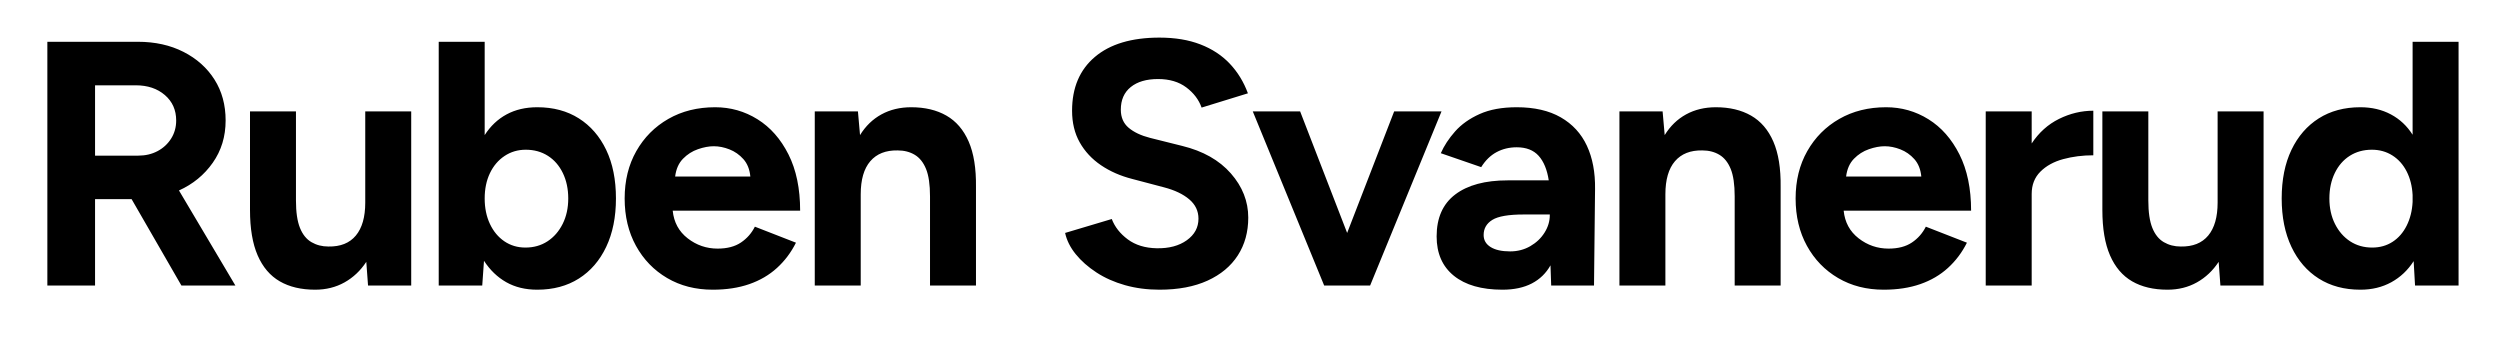
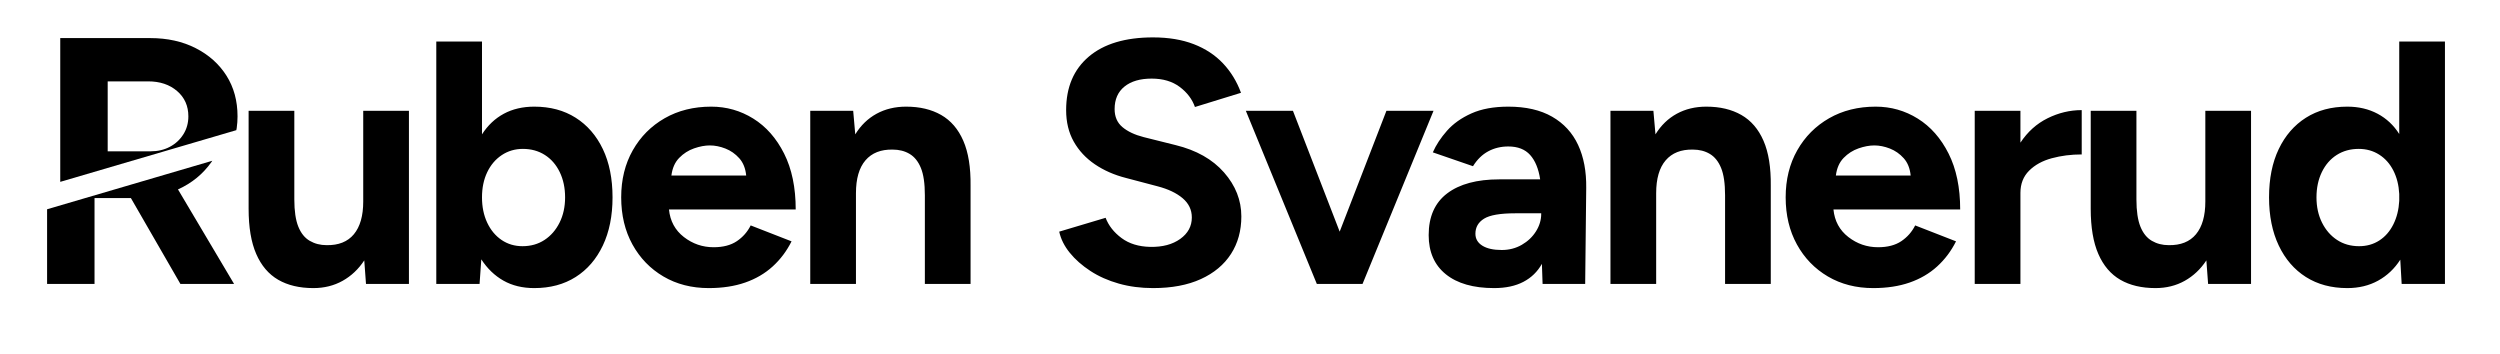
- <svg xmlns="http://www.w3.org/2000/svg" viewBox="0 0 718 102" width="718" height="102" role="img" aria-label="Ruben Svanerud">
-   <path fill="currentColor" d="M13.6 82.0V12.0H39.6Q47.0 12.0 52.7 14.9Q58.4 17.8 61.6 22.85Q64.8 27.9 64.8 34.6Q64.8 41.5 61.1 46.75Q57.4 52.0 51.4 54.7L67.6 82.0H52.1L37.8 57.2Q37.2 57.2 36.55 57.2Q35.9 57.2 35.2 57.2H27.3V82.0ZM27.3 44.7H39.7Q42.8 44.7 45.25 43.4Q47.7 42.1 49.15 39.8Q50.6 37.5 50.6 34.6Q50.6 30.1 47.35 27.3Q44.1 24.5 39.0 24.5H27.3ZM90.5 83.2Q84.5 83.2 80.35 80.8Q76.2 78.4 74.0 73.35Q71.8 68.3 71.8 60.3V32.0H85.0V57.6Q85.0 62.6 86.15 65.45Q87.3 68.3 89.45 69.55Q91.6 70.8 94.3 70.8Q99.5 70.9 102.2 67.65Q104.9 64.4 104.9 58.2V32.0H118.1V82.0H105.7L105.2 75.2Q102.7 79.0 98.95 81.1Q95.2 83.2 90.5 83.2ZM154.3 83.2Q149.2 83.2 145.4 81.05Q141.6 78.9 139.0 74.9L138.5 82.0H126V12.0H139.2V38.8Q141.7 34.9 145.5 32.85Q149.3 30.8 154.3 30.8Q161.2 30.8 166.25 34.0Q171.3 37.2 174.1 43.05Q176.9 48.9 176.9 57.0Q176.9 65.0 174.1 70.9Q171.3 76.8 166.25 80.0Q161.2 83.2 154.3 83.2ZM150.9 71.1Q154.5 71.1 157.25 69.3Q160.0 67.5 161.6 64.3Q163.2 61.1 163.2 57.0Q163.2 52.9 161.65 49.7Q160.1 46.5 157.35 44.75Q154.6 43.0 151.0 43.0Q147.6 43.0 144.9 44.8Q142.2 46.6 140.7 49.75Q139.2 52.9 139.2 57.0Q139.2 61.1 140.7 64.3Q142.2 67.5 144.85 69.3Q147.5 71.1 150.9 71.1ZM204.7 83.2Q197.3 83.2 191.6 79.85Q185.9 76.5 182.65 70.6Q179.4 64.7 179.4 57.0Q179.4 49.3 182.75 43.4Q186.1 37.5 191.95 34.15Q197.8 30.8 205.4 30.8Q212.0 30.8 217.55 34.25Q223.1 37.7 226.45 44.35Q229.8 51.0 229.8 60.5H193.2Q193.7 65.5 197.5 68.45Q201.3 71.4 206.1 71.4Q210.2 71.4 212.8 69.65Q215.4 67.9 216.8 65.1L228.6 69.7Q226.5 73.9 223.15 76.95Q219.8 80.0 215.2 81.6Q210.6 83.2 204.7 83.2ZM193.9 50.7H215.5Q215.2 47.6 213.5 45.7Q211.8 43.8 209.5 42.9Q207.2 42.0 205.0 42.0Q202.9 42.0 200.45 42.85Q198.0 43.7 196.15 45.6Q194.3 47.5 193.9 50.7ZM234.0 82.0V32.0H246.4L247.0 38.8Q249.4 34.9 253.15 32.85Q256.9 30.8 261.7 30.8Q267.6 30.8 271.8 33.2Q276.0 35.6 278.2 40.65Q280.4 45.7 280.3 53.7V82.0H267.1V56.4Q267.1 51.3 265.95 48.5Q264.8 45.7 262.7 44.45Q260.6 43.2 257.8 43.2Q252.7 43.1 249.95 46.3Q247.2 49.5 247.2 55.8V82.0ZM333 83.2Q327.7 83.2 323.1 81.9Q318.5 80.6 314.9 78.25Q311.3 75.9 308.95 73.0Q306.6 70.1 305.9 66.9L319.3 62.9Q320.6 66.3 323.9 68.75Q327.2 71.2 332.2 71.3Q337.5 71.4 340.85 69.0Q344.2 66.6 344.2 62.8Q344.2 59.5 341.55 57.25Q338.9 55.0 334.3 53.8L325.2 51.4Q320.1 50.1 316.2 47.45Q312.3 44.8 310.1 40.9Q307.9 37.0 307.9 31.8Q307.9 21.9 314.45 16.35Q321 10.8 333 10.8Q339.7 10.8 344.75 12.75Q349.8 14.7 353.2 18.3Q356.6 21.9 358.4 26.8L345.1 30.9Q343.9 27.5 340.7 25.1Q337.5 22.7 332.6 22.7Q327.6 22.7 324.75 25Q321.9 27.3 321.9 31.5Q321.9 34.8 324.15 36.7Q326.4 38.6 330.3 39.6L339.5 41.9Q348.5 44.1 353.5 49.8Q358.5 55.5 358.5 62.5Q358.5 68.7 355.5 73.35Q352.5 78.0 346.8 80.6Q341.1 83.2 333 83.2ZM380.3 82.0 359.8 32.0H373.4L386.9 66.9L400.4 32.0H414.0L393.5 82.0ZM431.5 83.2Q422.5 83.2 417.55 79.2Q412.6 75.2 412.6 67.9Q412.6 59.9 417.95 55.85Q423.3 51.8 433.0 51.8H444.8Q444.1 47.2 441.9 44.75Q439.7 42.3 435.6 42.3Q432.4 42.3 429.8 43.7Q427.2 45.1 425.4 48.0L413.8 44.0Q415.2 40.8 417.9 37.75Q420.6 34.7 424.95 32.75Q429.3 30.8 435.6 30.8Q443.2 30.8 448.25 33.7Q453.3 36.6 455.75 41.85Q458.2 47.1 458.1 54.3L457.8 82.0H445.5L445.3 76.2Q443.4 79.6 439.95 81.4Q436.5 83.2 431.5 83.2ZM433.7 72.2Q436.9 72.2 439.5 70.7Q442.1 69.2 443.6 66.8Q445.1 64.4 445.1 61.8V61.6H437.6Q431.1 61.6 428.6 63.15Q426.1 64.7 426.1 67.5Q426.1 69.7 428.1 70.95Q430.1 72.2 433.7 72.2ZM465.1 82.0V32.0H477.5L478.1 38.8Q480.5 34.9 484.25 32.85Q488 30.8 492.8 30.8Q498.7 30.8 502.9 33.2Q507.1 35.6 509.3 40.65Q511.5 45.7 511.4 53.7V82.0H498.2V56.4Q498.2 51.3 497.05 48.5Q495.9 45.7 493.8 44.45Q491.7 43.2 488.9 43.2Q483.8 43.1 481.05 46.3Q478.3 49.5 478.3 55.8V82.0ZM541.0 83.2Q533.6 83.2 527.9 79.85Q522.2 76.5 518.95 70.6Q515.7 64.7 515.7 57.0Q515.7 49.3 519.05 43.4Q522.4 37.5 528.25 34.15Q534.1 30.8 541.7 30.8Q548.3 30.8 553.85 34.25Q559.4 37.7 562.75 44.35Q566.1 51.0 566.1 60.5H529.5Q530.0 65.5 533.8 68.45Q537.6 71.4 542.4 71.4Q546.5 71.4 549.1 69.65Q551.7 67.9 553.1 65.1L564.9 69.7Q562.8 73.9 559.45 76.95Q556.1 80.0 551.5 81.6Q546.9 83.2 541.0 83.2ZM530.2 50.7H551.8Q551.5 47.6 549.8 45.7Q548.1 43.8 545.8 42.9Q543.5 42.0 541.3 42.0Q539.2 42.0 536.75 42.85Q534.3 43.7 532.45 45.6Q530.6 47.5 530.2 50.7ZM570.3 82.0V32.0H583.5V41.2Q586.6 36.5 591.35 34.15Q596.1 31.8 601.2 31.8V44.6Q596.6 44.6 592.55 45.7Q588.5 46.8 586.0 49.3Q583.5 51.8 583.5 55.7V82.0ZM622.5 83.2Q616.5 83.2 612.35 80.8Q608.2 78.4 606.0 73.35Q603.8 68.3 603.8 60.3V32.0H617.0V57.6Q617.0 62.6 618.15 65.45Q619.3 68.3 621.45 69.55Q623.6 70.8 626.3 70.8Q631.5 70.9 634.2 67.65Q636.9 64.4 636.9 58.2V32.0H650.1V82.0H637.7L637.2 75.2Q634.7 79.0 630.95 81.1Q627.2 83.2 622.5 83.2ZM677.9 83.2Q671 83.2 665.95 80.0Q660.9 76.8 658.1 70.9Q655.3 65.0 655.3 57.0Q655.3 48.9 658.1 43.05Q660.9 37.2 665.95 34.0Q671 30.8 677.9 30.8Q682.8 30.8 686.65 32.85Q690.5 34.9 692.9 38.7V12.0H706.1V82.0H693.6L693.2 75.0Q690.7 78.9 686.8 81.05Q682.9 83.2 677.9 83.2ZM681.3 71.1Q684.6 71.1 687.15 69.45Q689.7 67.8 691.2 64.8Q692.7 61.8 692.9 58.0V56.0Q692.7 52.2 691.2 49.25Q689.7 46.3 687.1 44.65Q684.5 43.0 681.2 43.0Q677.6 43.0 674.85 44.75Q672.1 46.5 670.55 49.7Q669 52.9 669 57.0Q669 61.1 670.6 64.3Q672.2 67.5 674.95 69.3Q677.7 71.1 681.3 71.1Z" />
+ <svg xmlns="http://www.w3.org/2000/svg" viewBox="0 0 722 102" width="722" height="102" role="img" aria-label="Ruben Svanerud">
+   <defs>
+     <clipPath id="tr24">
+       <polygon points="-20,-118.0 96.5,-118.0 96.5,29.3 -20,63.5" />
+     </clipPath>
+     <clipPath id="br24">
+       <polygon points="-20,70.3 96.5,36.1 96.5,182.0 -20,182.0" />
+     </clipPath>
+   </defs>
+   <g clip-path="url(#tr24)">
+     <path fill="currentColor" transform="translate(3.80 -1.00)" d="M13.6 82.0V12.0H39.6Q47.0 12.0 52.7 14.9Q58.4 17.8 61.6 22.85Q64.8 27.9 64.8 34.6Q64.8 41.5 61.1 46.75Q57.4 52.0 51.4 54.7L67.6 82.0H52.1L37.8 57.2Q37.2 57.2 36.55 57.2Q35.9 57.2 35.2 57.2H27.3V82.0ZM27.3 44.7H39.7Q42.8 44.7 45.25 43.4Q47.7 42.1 49.15 39.8Q50.6 37.5 50.6 34.6Q50.6 30.1 47.35 27.3Q44.1 24.5 39.0 24.5H27.3Z" />
+   </g>
+   <g clip-path="url(#br24)">
+     <path fill="currentColor" d="M13.6 82.0V12.0H39.6Q47.0 12.0 52.7 14.9Q58.4 17.8 61.6 22.85Q64.8 27.9 64.8 34.6Q64.8 41.5 61.1 46.75Q57.4 52.0 51.4 54.7L67.6 82.0H52.1L37.8 57.2Q37.2 57.2 36.55 57.2Q35.9 57.2 35.2 57.2H27.3V82.0ZM27.3 44.7H39.7Q42.8 44.7 45.25 43.4Q47.7 42.1 49.15 39.8Q50.6 37.5 50.6 34.6Q50.6 30.1 47.35 27.3Q44.1 24.5 39.0 24.5H27.3Z" />
+   </g>
+   <path fill="currentColor" d="M90.5 83.2Q84.5 83.2 80.35 80.8Q76.2 78.4 74.0 73.35Q71.8 68.3 71.8 60.3V32.0H85.0V57.6Q85.0 62.6 86.15 65.45Q87.3 68.3 89.45 69.55Q91.6 70.8 94.3 70.8Q99.5 70.9 102.2 67.65Q104.9 64.4 104.9 58.2V32.0H118.1V82.0H105.7L105.2 75.2Q102.7 79.0 98.95 81.1Q95.2 83.2 90.5 83.2ZM154.3 83.2Q149.2 83.2 145.4 81.05Q141.6 78.9 139.0 74.9L138.5 82.0H126V12.0H139.2V38.8Q141.7 34.9 145.5 32.85Q149.3 30.8 154.3 30.8Q161.2 30.8 166.25 34.0Q171.3 37.2 174.1 43.05Q176.9 48.9 176.9 57.0Q176.9 65.0 174.1 70.9Q171.3 76.8 166.25 80.0Q161.2 83.2 154.3 83.2ZM150.9 71.1Q154.5 71.1 157.25 69.3Q160.0 67.5 161.6 64.3Q163.2 61.1 163.2 57.0Q163.2 52.9 161.65 49.7Q160.1 46.5 157.35 44.75Q154.6 43.0 151.0 43.0Q147.6 43.0 144.9 44.8Q142.2 46.6 140.7 49.75Q139.2 52.9 139.2 57.0Q139.2 61.1 140.7 64.3Q142.2 67.5 144.85 69.3Q147.5 71.1 150.9 71.1ZM204.7 83.2Q197.3 83.2 191.6 79.85Q185.9 76.5 182.65 70.6Q179.4 64.7 179.4 57.0Q179.4 49.3 182.75 43.4Q186.1 37.5 191.95 34.15Q197.8 30.8 205.4 30.8Q212.0 30.8 217.55 34.25Q223.1 37.7 226.45 44.35Q229.8 51.0 229.8 60.5H193.2Q193.7 65.5 197.5 68.45Q201.3 71.4 206.1 71.4Q210.2 71.4 212.8 69.65Q215.4 67.9 216.8 65.1L228.6 69.7Q226.5 73.9 223.15 76.95Q219.8 80.0 215.2 81.6Q210.6 83.2 204.7 83.2ZM193.9 50.7H215.5Q215.2 47.6 213.5 45.7Q211.8 43.8 209.5 42.9Q207.2 42.0 205.0 42.0Q202.9 42.0 200.45 42.85Q198.0 43.7 196.15 45.6Q194.3 47.5 193.9 50.7ZM234.0 82.0V32.0H246.4L247.0 38.8Q249.4 34.9 253.15 32.85Q256.9 30.8 261.7 30.8Q267.6 30.8 271.8 33.2Q276.0 35.6 278.2 40.65Q280.4 45.7 280.3 53.7V82.0H267.1V56.4Q267.1 51.3 265.95 48.5Q264.8 45.7 262.7 44.45Q260.6 43.2 257.8 43.2Q252.7 43.1 249.95 46.3Q247.2 49.5 247.2 55.8V82.0ZM333.0 83.2Q327.7 83.2 323.1 81.9Q318.5 80.6 314.9 78.25Q311.3 75.9 308.95 73.0Q306.6 70.1 305.9 66.9L319.3 62.9Q320.6 66.3 323.9 68.75Q327.2 71.2 332.2 71.3Q337.5 71.4 340.85 69.0Q344.2 66.6 344.2 62.8Q344.2 59.5 341.55 57.25Q338.9 55.0 334.3 53.8L325.2 51.4Q320.1 50.1 316.2 47.45Q312.3 44.8 310.1 40.9Q307.9 37.0 307.9 31.8Q307.9 21.9 314.45 16.35Q321.0 10.8 333.0 10.8Q339.7 10.8 344.75 12.75Q349.8 14.7 353.2 18.3Q356.6 21.9 358.4 26.8L345.1 30.9Q343.9 27.5 340.7 25.1Q337.5 22.7 332.6 22.7Q327.6 22.7 324.75 25Q321.9 27.3 321.9 31.5Q321.9 34.8 324.15 36.7Q326.4 38.6 330.3 39.6L339.5 41.9Q348.5 44.1 353.5 49.8Q358.5 55.5 358.5 62.5Q358.5 68.7 355.5 73.35Q352.5 78.0 346.8 80.6Q341.1 83.2 333.0 83.2ZM380.3 82.0 359.8 32.0H373.4L386.9 66.9L400.4 32.0H414.0L393.5 82.0ZM431.5 83.2Q422.5 83.2 417.55 79.2Q412.6 75.2 412.6 67.9Q412.6 59.9 417.95 55.85Q423.3 51.8 433.0 51.8H444.8Q444.1 47.2 441.9 44.75Q439.7 42.3 435.6 42.3Q432.4 42.3 429.8 43.7Q427.2 45.1 425.4 48.0L413.8 44.0Q415.2 40.8 417.9 37.75Q420.6 34.7 424.95 32.75Q429.3 30.8 435.6 30.8Q443.2 30.8 448.25 33.7Q453.3 36.6 455.75 41.85Q458.2 47.1 458.1 54.3L457.8 82.0H445.5L445.3 76.2Q443.4 79.6 439.95 81.4Q436.5 83.2 431.5 83.2ZM433.7 72.2Q436.9 72.2 439.5 70.7Q442.1 69.2 443.6 66.8Q445.1 64.4 445.1 61.8V61.6H437.6Q431.1 61.6 428.6 63.15Q426.1 64.7 426.1 67.5Q426.1 69.7 428.1 70.95Q430.1 72.2 433.7 72.2ZM465.1 82.0V32.0H477.5L478.1 38.8Q480.5 34.9 484.25 32.85Q488 30.8 492.8 30.8Q498.7 30.8 502.9 33.2Q507.1 35.6 509.3 40.65Q511.5 45.7 511.4 53.7V82.0H498.2V56.4Q498.2 51.3 497.05 48.5Q495.9 45.7 493.8 44.45Q491.7 43.2 488.9 43.2Q483.8 43.1 481.05 46.3Q478.3 49.5 478.3 55.8V82.0ZM541.0 83.2Q533.6 83.2 527.9 79.85Q522.2 76.5 518.95 70.6Q515.7 64.7 515.7 57.0Q515.7 49.3 519.05 43.4Q522.4 37.5 528.25 34.15Q534.1 30.8 541.7 30.8Q548.3 30.8 553.85 34.25Q559.4 37.7 562.75 44.35Q566.1 51.0 566.1 60.5H529.5Q530.0 65.5 533.8 68.45Q537.6 71.4 542.4 71.4Q546.5 71.4 549.1 69.65Q551.7 67.9 553.1 65.1L564.9 69.7Q562.8 73.9 559.45 76.95Q556.1 80.0 551.5 81.6Q546.9 83.2 541.0 83.2ZM530.2 50.7H551.8Q551.5 47.6 549.8 45.7Q548.1 43.8 545.8 42.9Q543.5 42.0 541.3 42.0Q539.2 42.0 536.75 42.85Q534.3 43.7 532.45 45.6Q530.6 47.5 530.2 50.7ZM570.3 82.0V32.0H583.5V41.2Q586.6 36.5 591.35 34.15Q596.1 31.8 601.2 31.8V44.6Q596.6 44.6 592.55 45.7Q588.5 46.8 586.0 49.3Q583.5 51.8 583.5 55.7V82.0ZM622.5 83.2Q616.5 83.2 612.35 80.8Q608.2 78.4 606.0 73.35Q603.8 68.3 603.8 60.3V32.0H617.0V57.6Q617.0 62.6 618.15 65.45Q619.3 68.3 621.45 69.55Q623.6 70.8 626.3 70.8Q631.5 70.9 634.2 67.65Q636.9 64.4 636.9 58.2V32.0H650.1V82.0H637.7L637.2 75.2Q634.7 79.0 630.95 81.1Q627.2 83.2 622.5 83.2ZM677.9 83.2Q671 83.2 665.95 80.0Q660.9 76.8 658.1 70.9Q655.3 65.0 655.3 57.0Q655.3 48.9 658.1 43.05Q660.9 37.2 665.95 34.0Q671 30.8 677.9 30.8Q682.8 30.8 686.65 32.85Q690.5 34.9 692.9 38.7V12.0H706.1V82.0H693.6L693.2 75.0Q690.7 78.9 686.8 81.05Q682.9 83.2 677.9 83.2ZM681.3 71.1Q684.6 71.1 687.15 69.45Q689.7 67.8 691.2 64.8Q692.7 61.8 692.9 58.0V56.0Q692.7 52.2 691.2 49.25Q689.7 46.3 687.1 44.65Q684.5 43.0 681.2 43.0Q677.6 43.0 674.85 44.75Q672.1 46.5 670.55 49.7Q669 52.9 669 57.0Q669 61.1 670.6 64.3Q672.2 67.5 674.95 69.3Q677.7 71.1 681.3 71.1Z" />
</svg>
